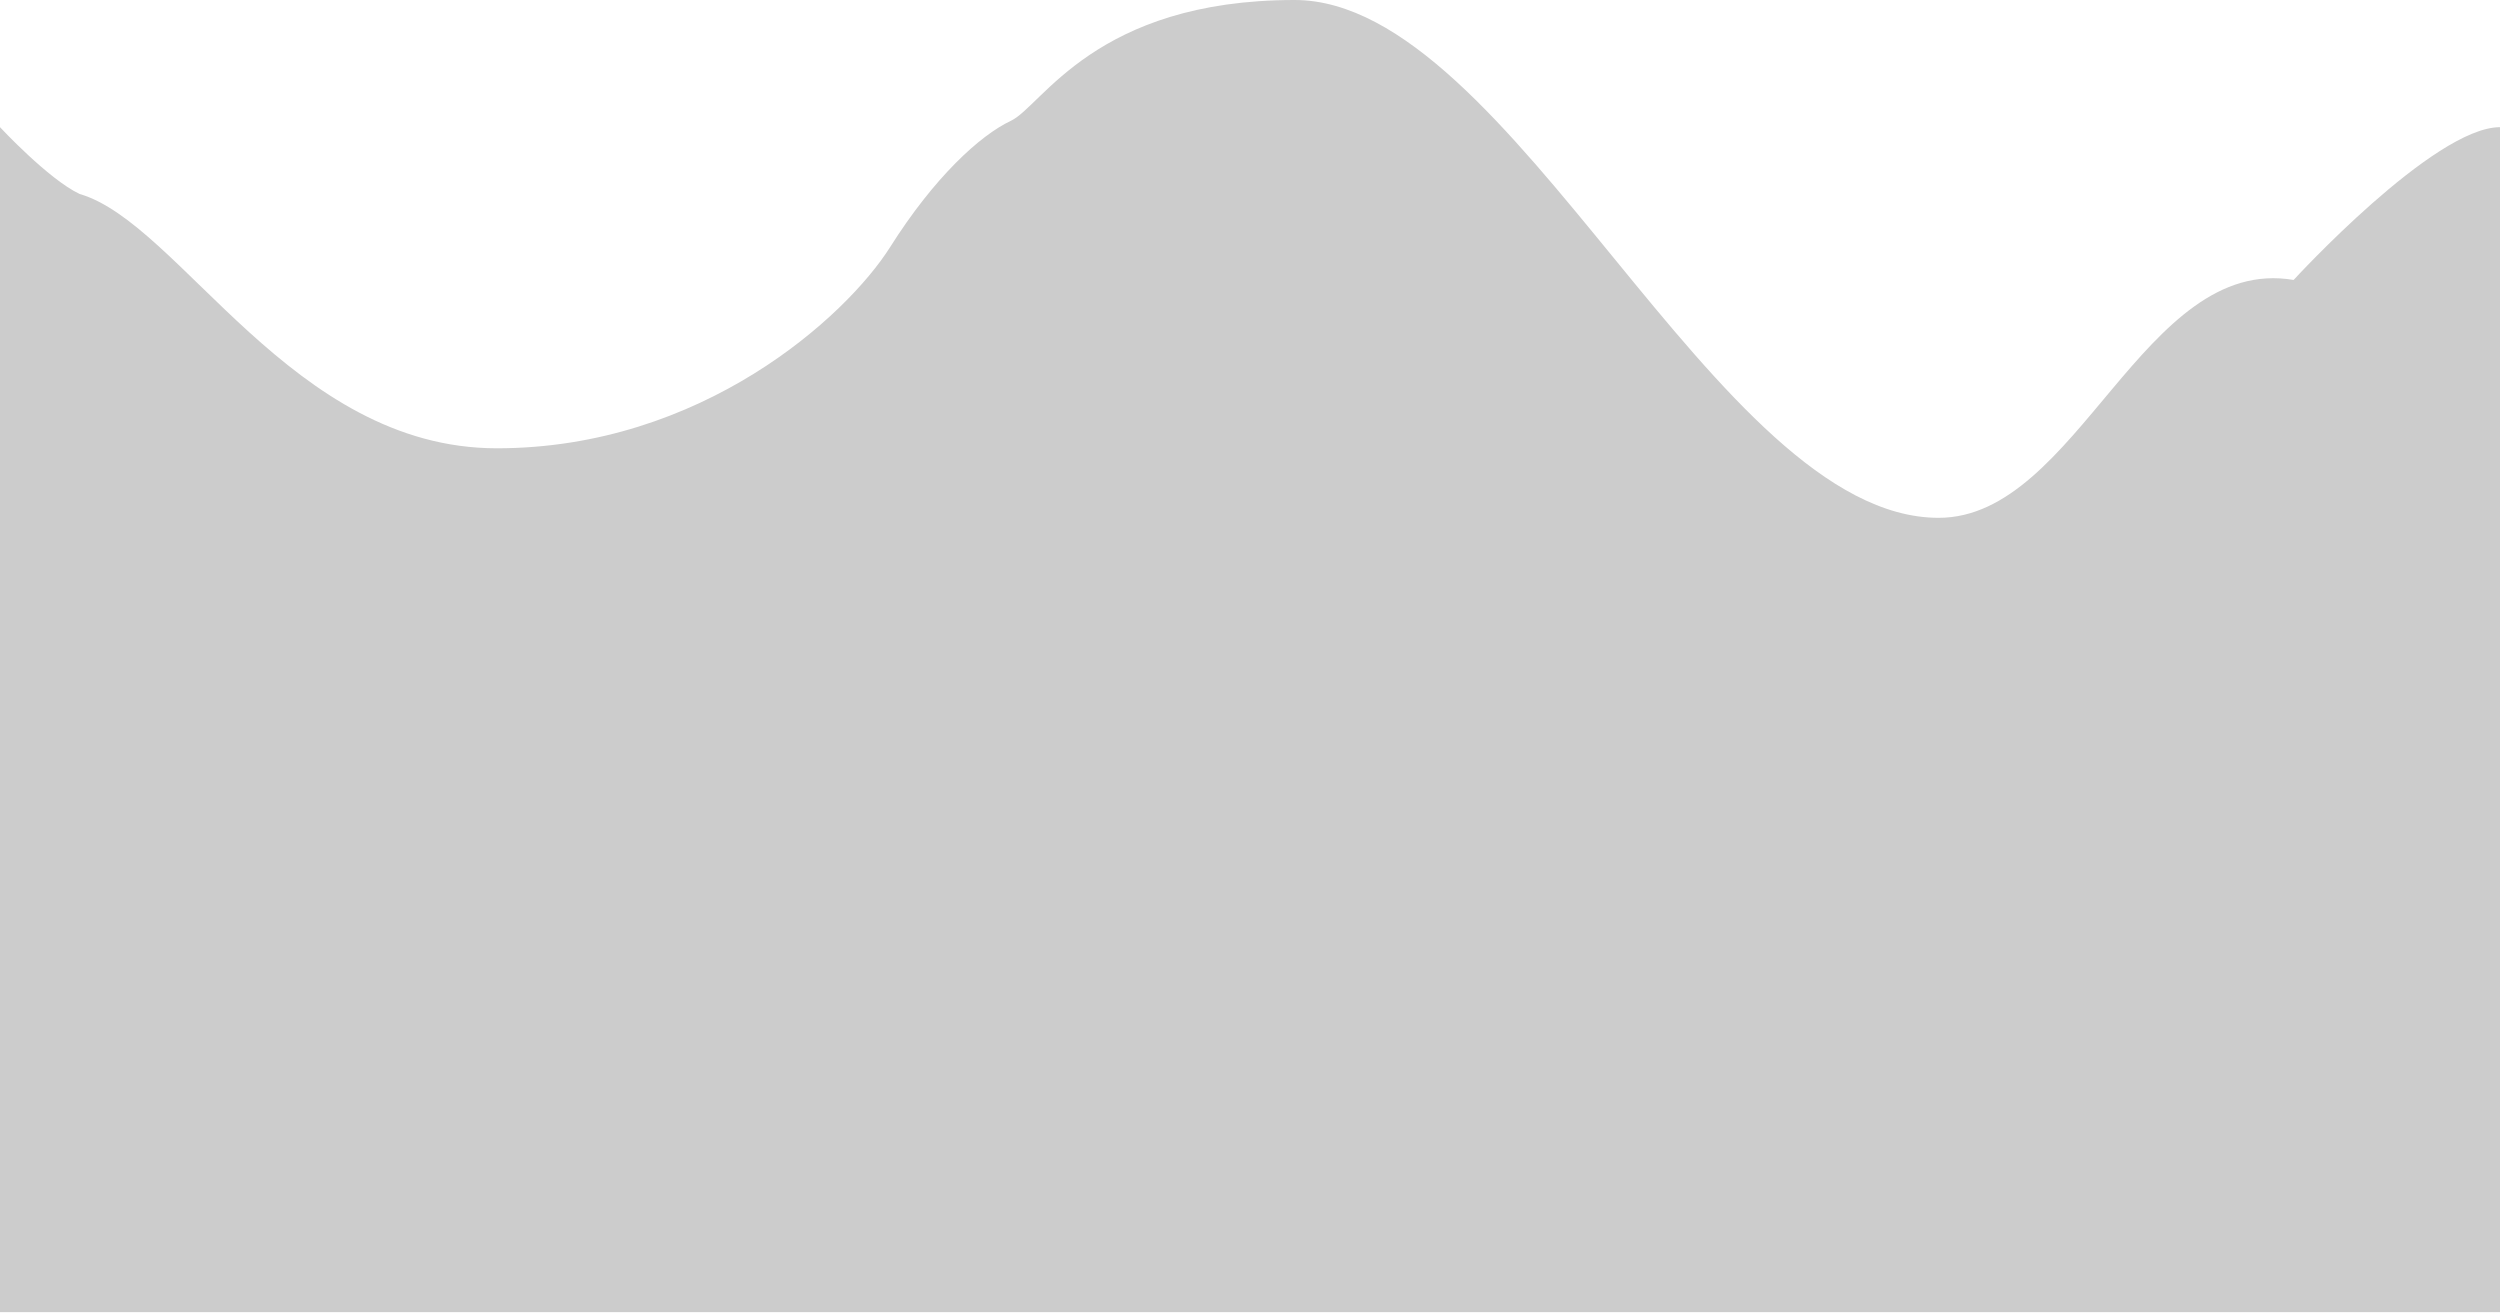
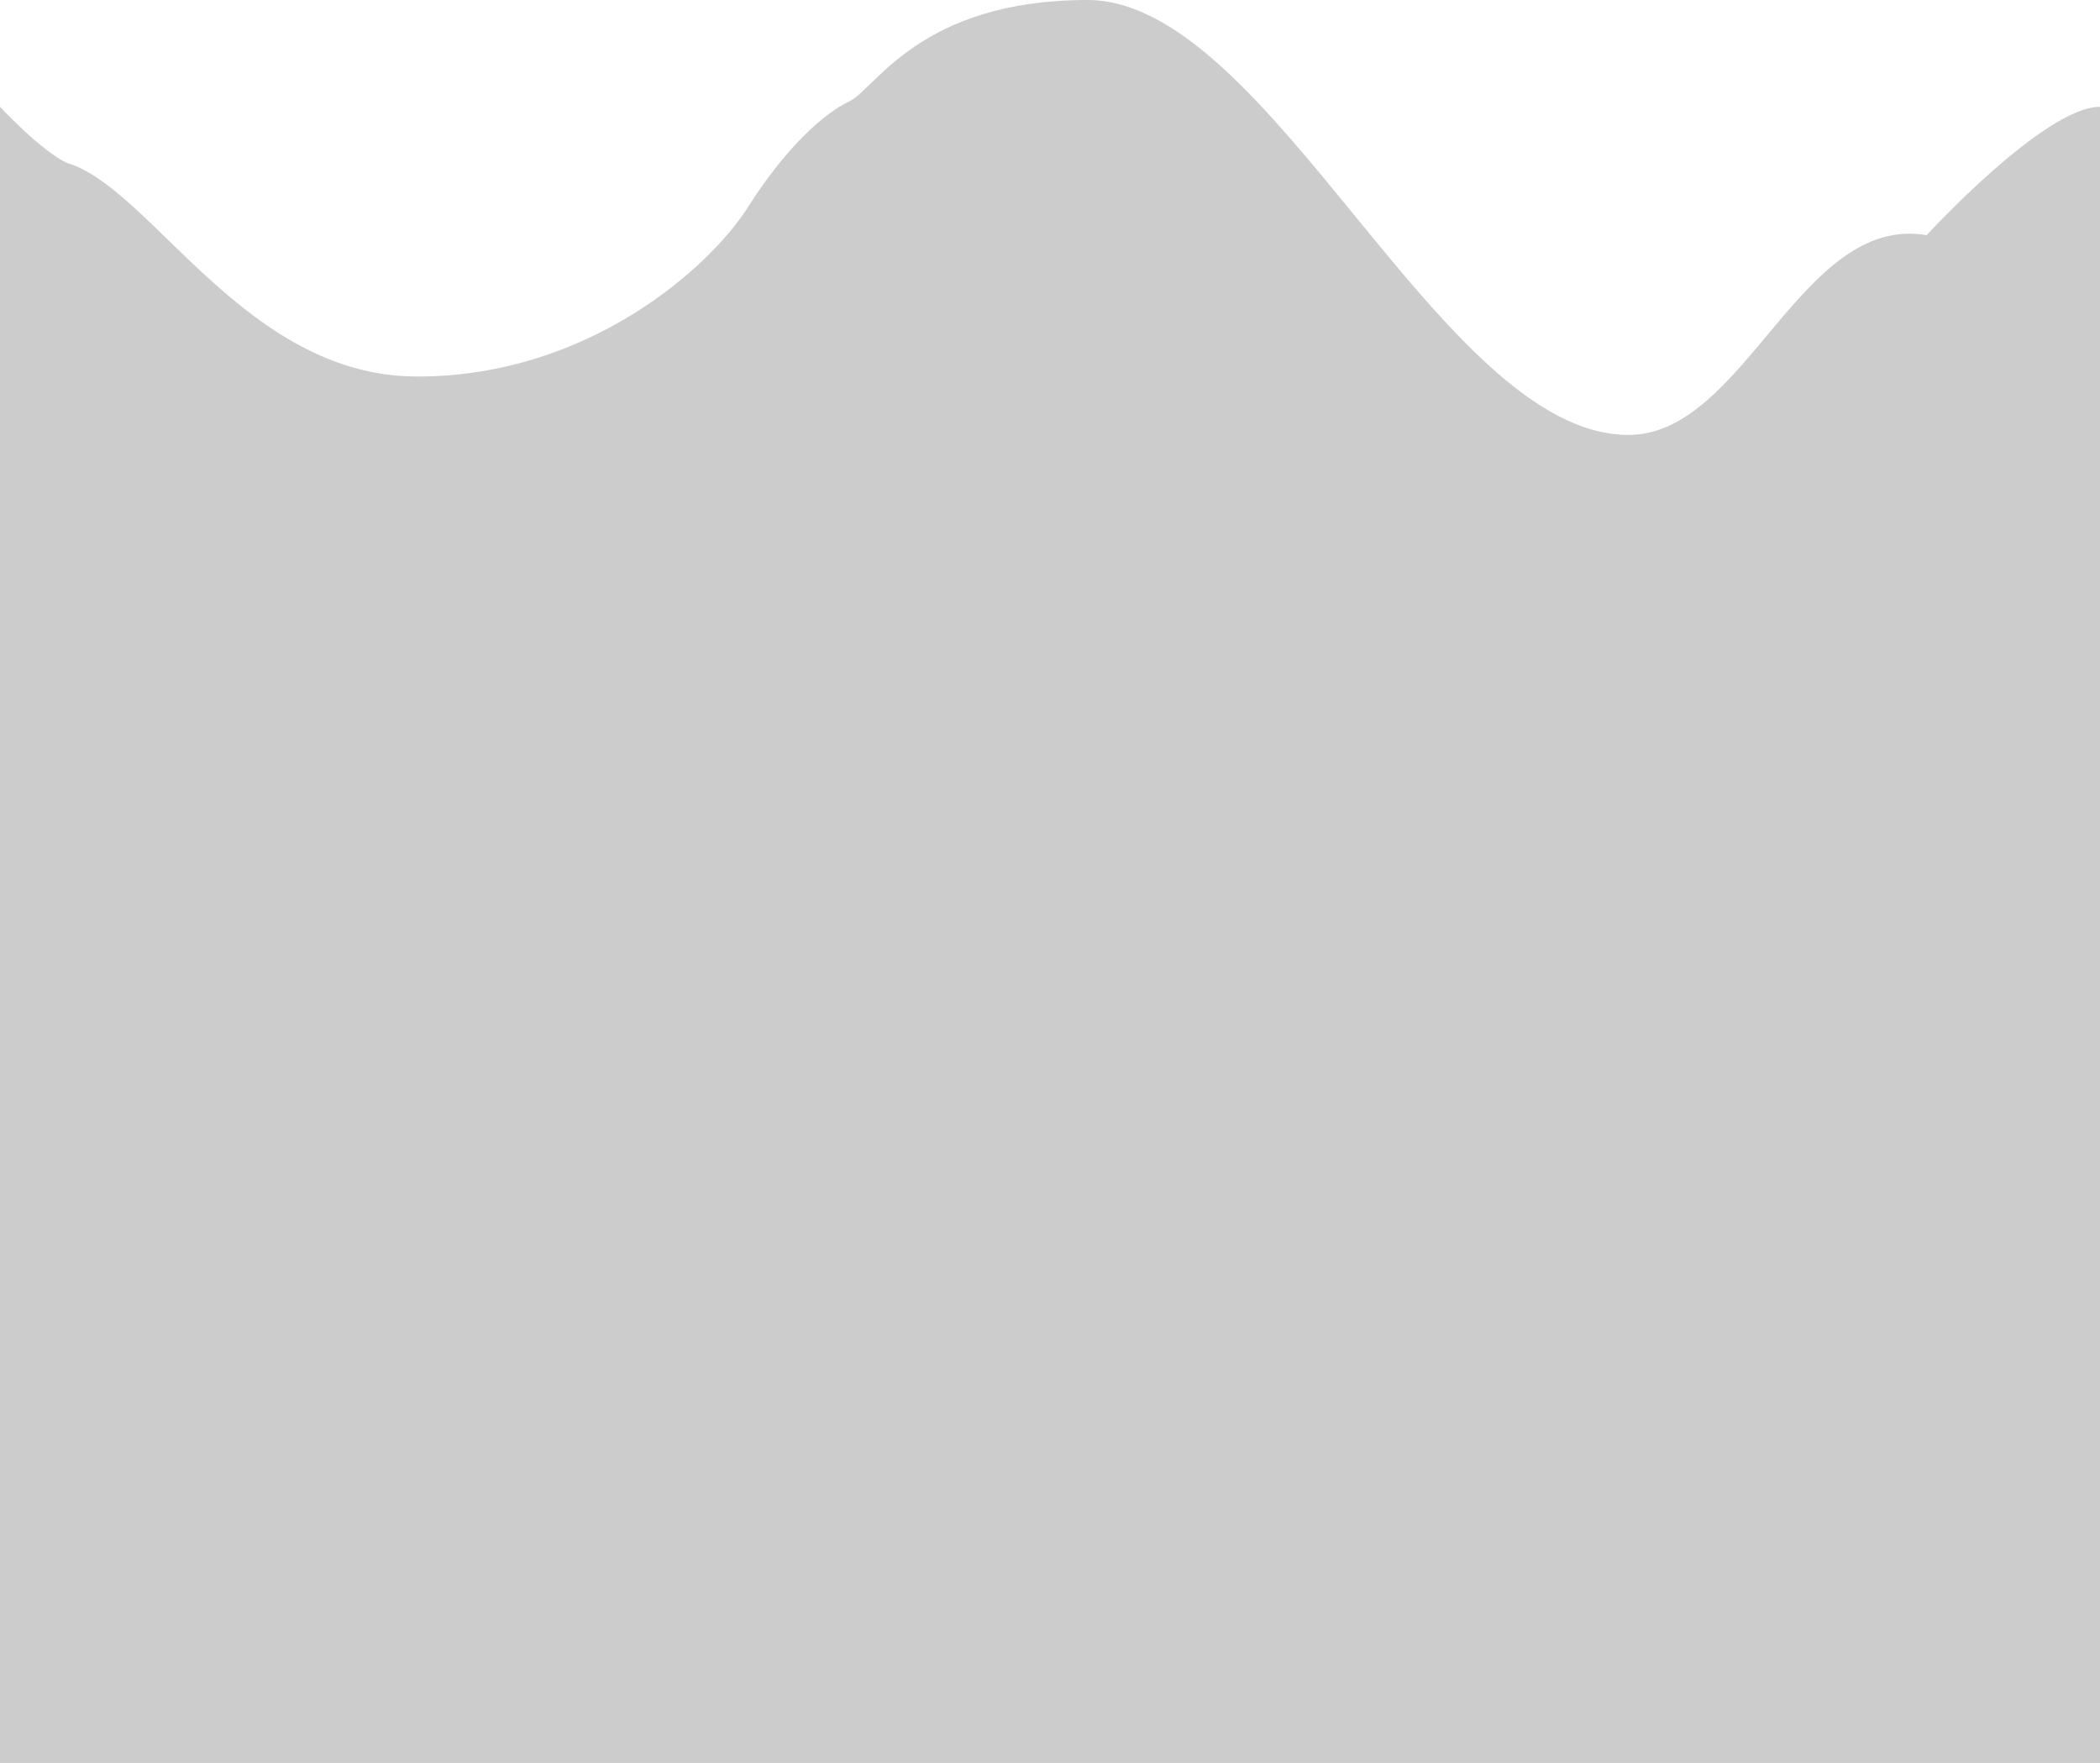
- <svg xmlns="http://www.w3.org/2000/svg" viewBox="0 0 1366.29 717.1">
+ <svg xmlns="http://www.w3.org/2000/svg" viewBox="0 0 1366.29 1147.1">
  <defs>
    <style>.d{fill:#ccc;}</style>
  </defs>
  <g id="a" />
  <g id="b">
    <g id="c">
-       <path class="d" d="M0,69.5s26.5,28.5,43.5,36.5c55,16,116,139,228,139s191-72,215-110,49-61,66-69S598.5,0,707.5,0c119,0,230,283,352,283,76,0,112-144,194-130,0,0,76.58-83.5,112.79-83.5V717.1H0V69.5Z" />
+       <path class="d" d="M0,69.5s26.5,28.5,43.5,36.5c55,16,116,139,228,139s191-72,215-110,49-61,66-69S598.5,0,707.5,0c119,0,230,283,352,283,76,0,112-144,194-130,0,0,76.58-83.5,112.79-83.5V1147.1H0V69.5Z" />
    </g>
  </g>
</svg>
